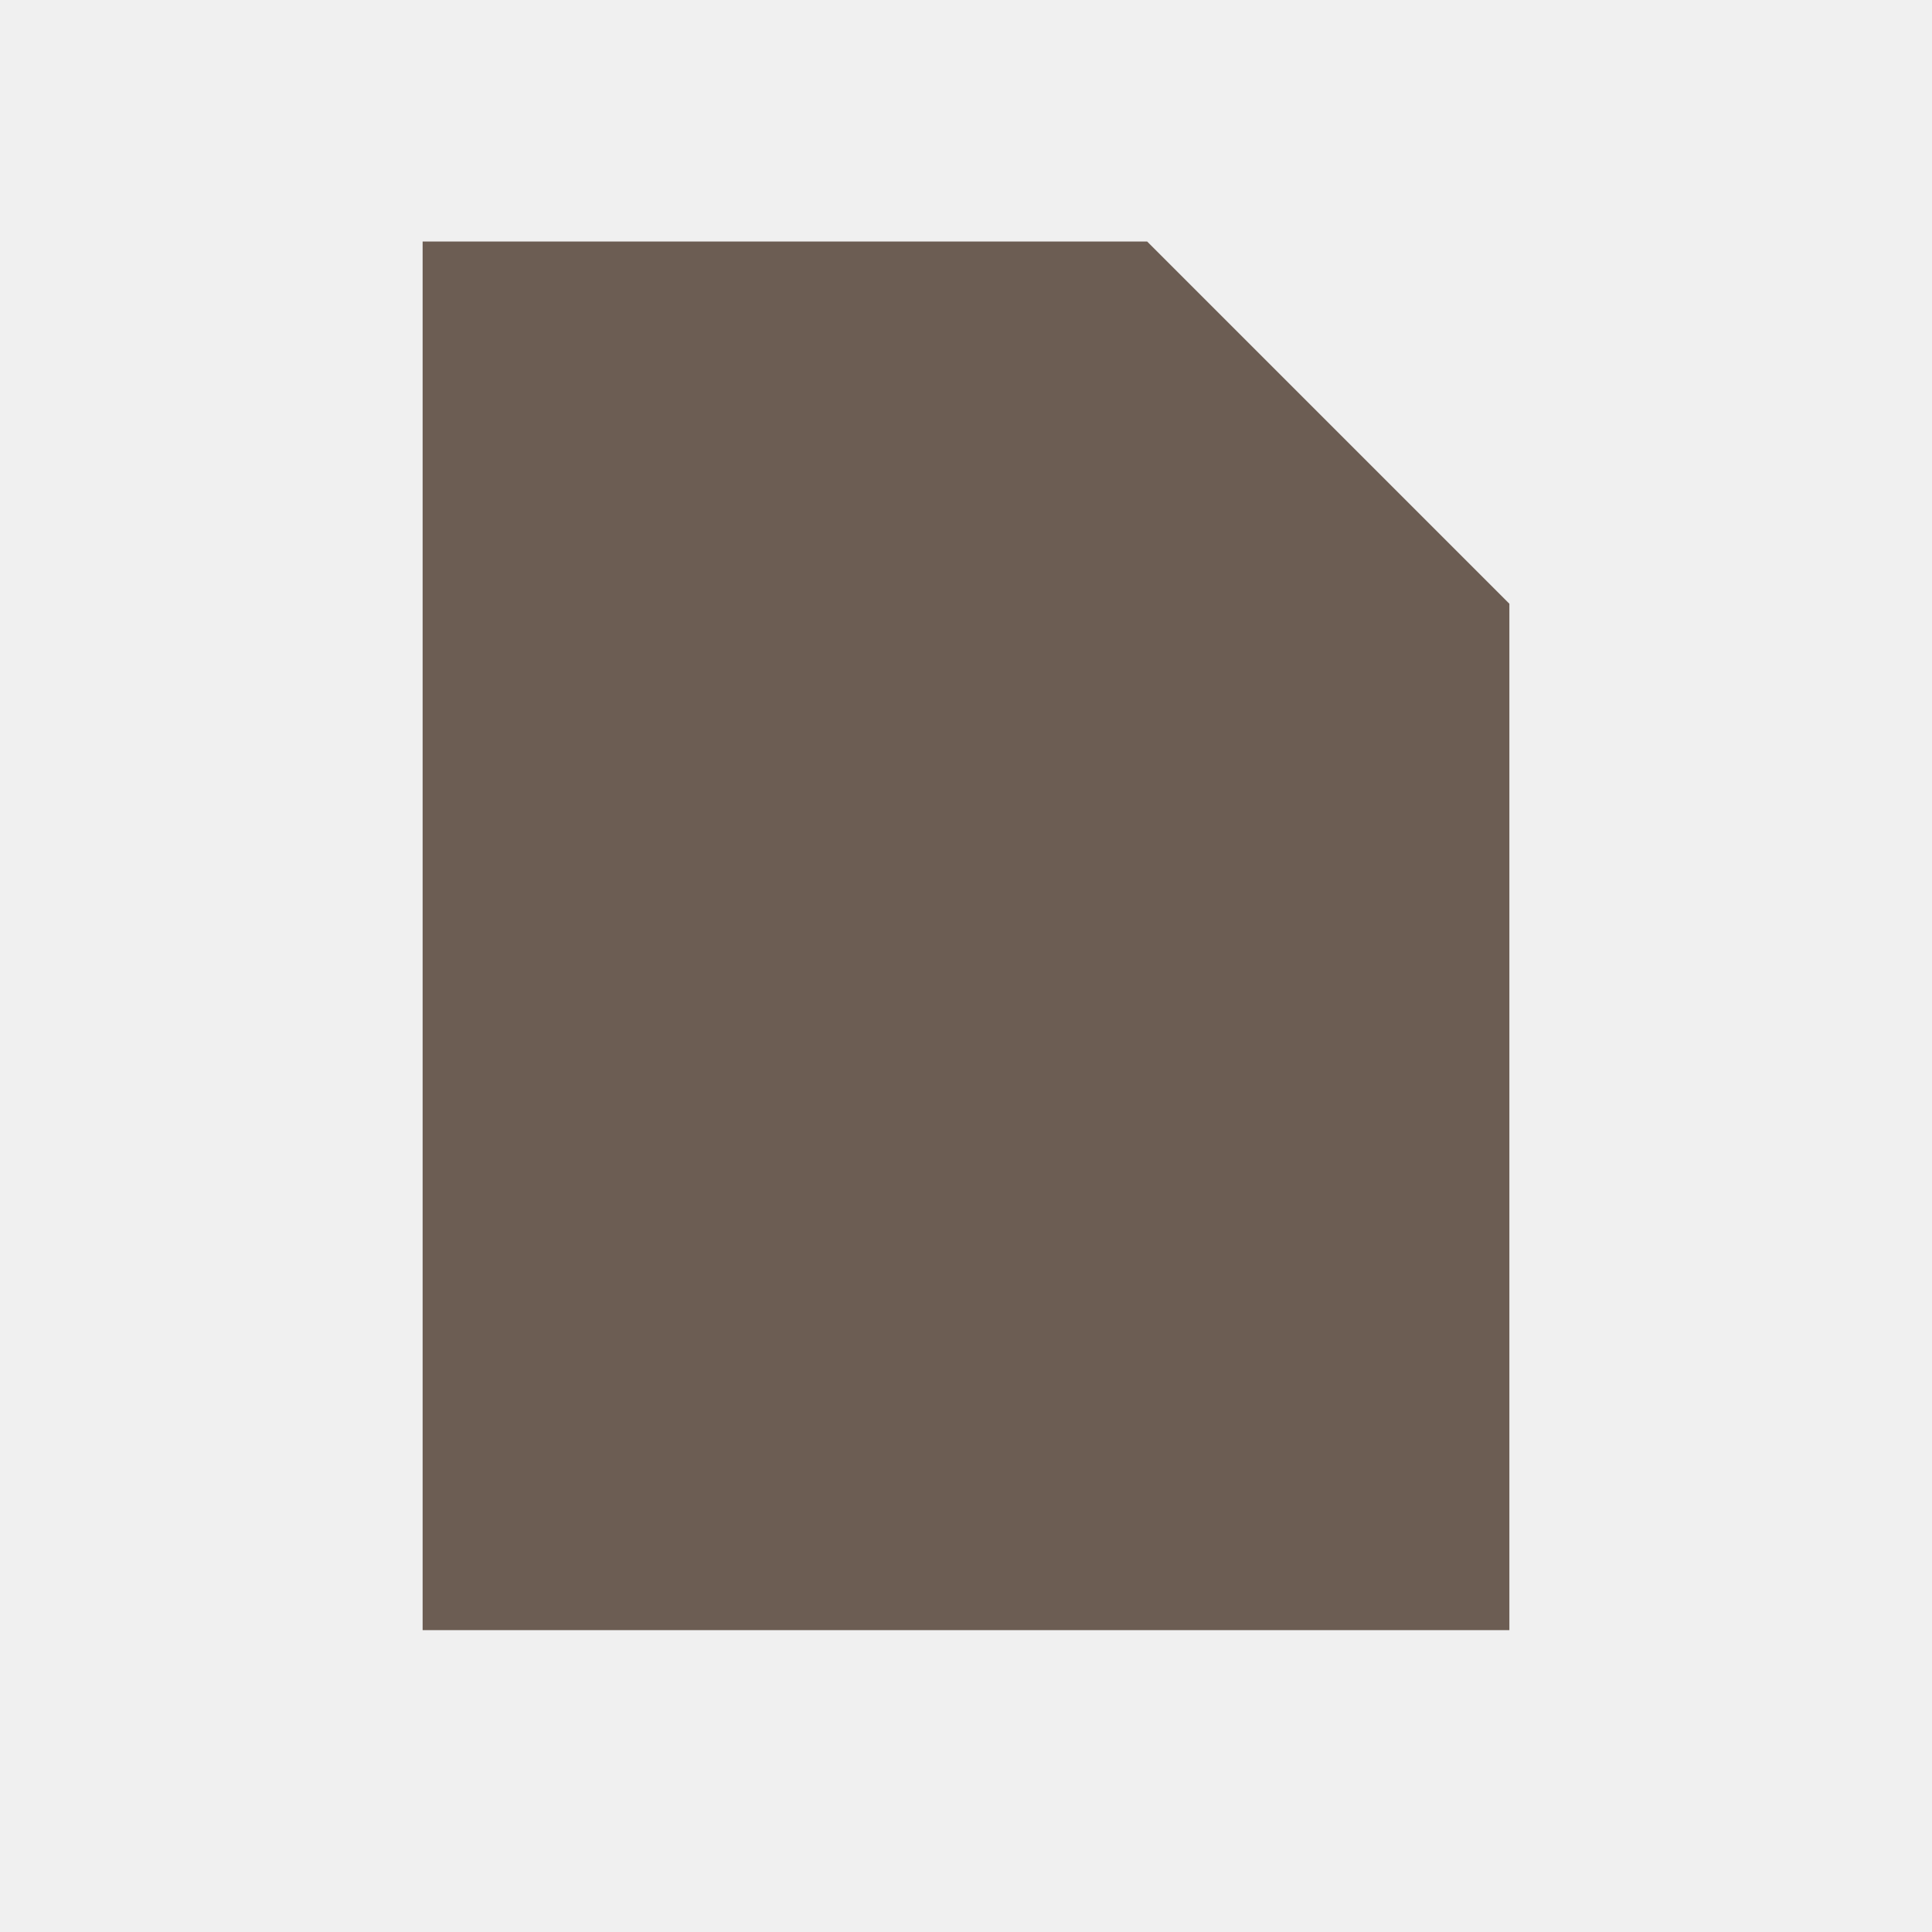
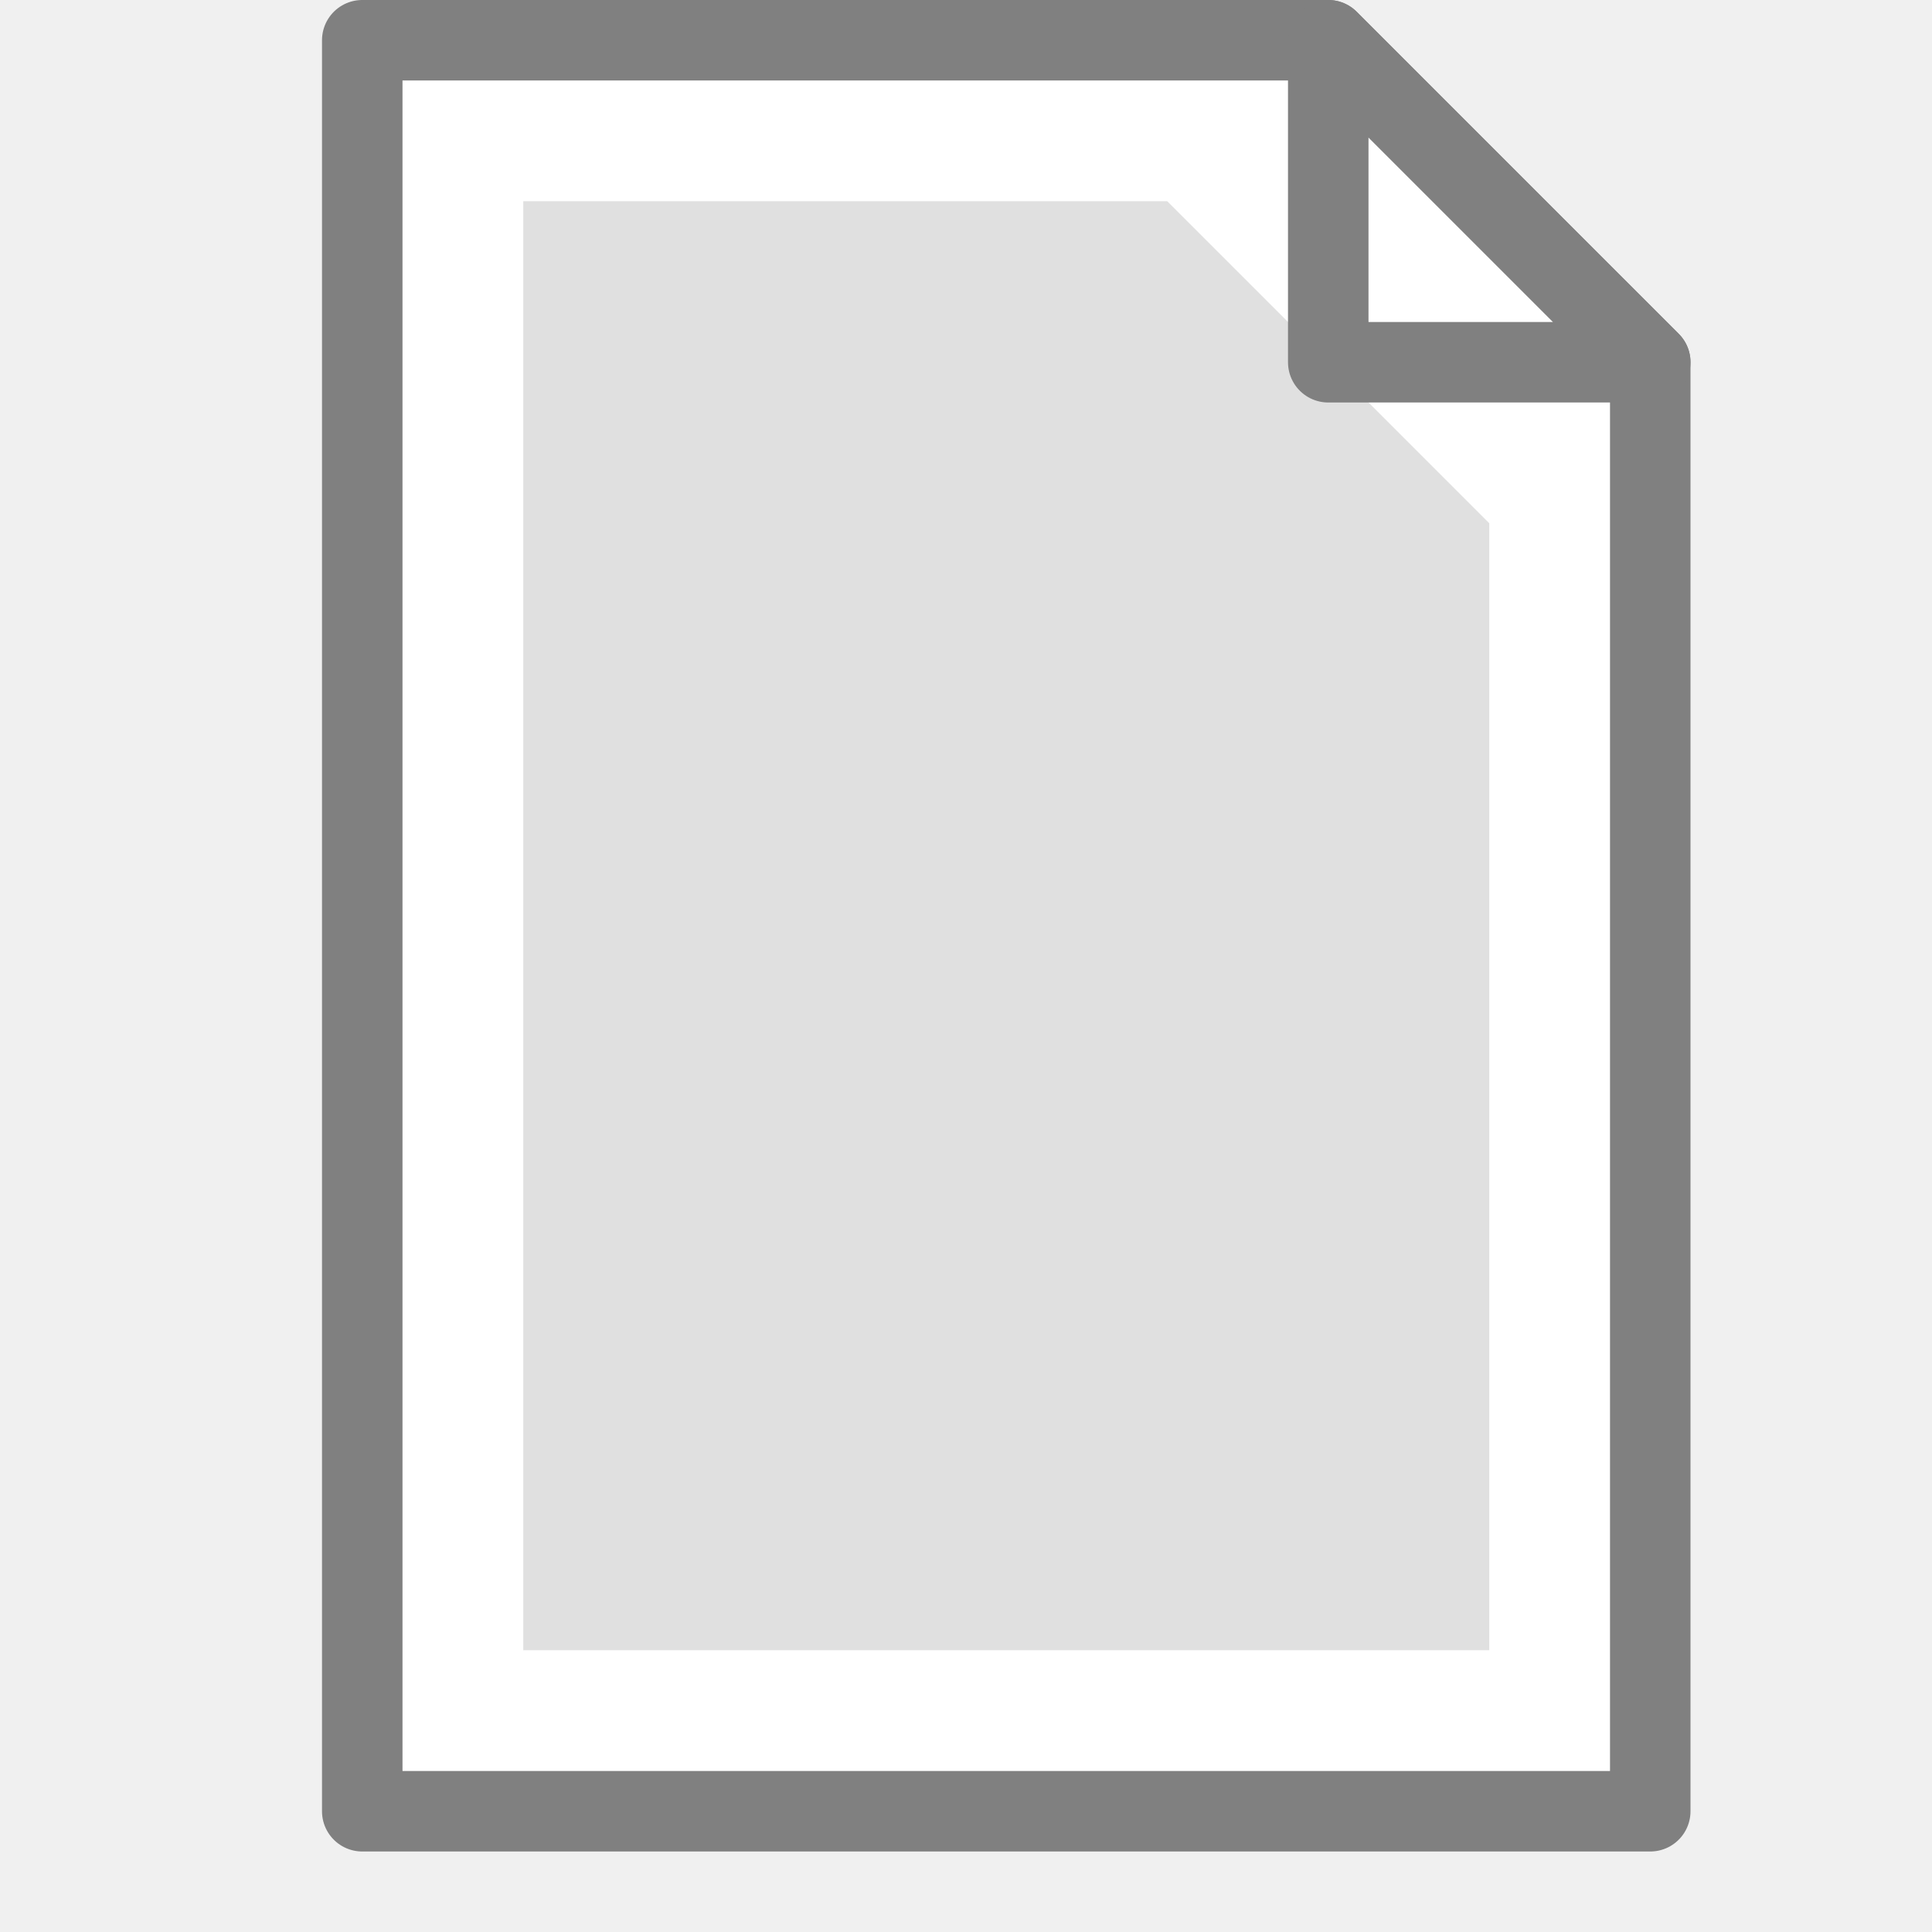
- <svg xmlns="http://www.w3.org/2000/svg" width="32" height="32" id="svg2" version="1.1">
+ <svg xmlns="http://www.w3.org/2000/svg" width="24" height="24" id="svg2" version="1.1">
  <defs id="defs4" />
-   <g id="layer1" transform="translate(0,-1020.362)">
-     <path style="color:#000000;fill:#6c5d53;fill-opacity:1;fill-rule:nonzero;stroke:none;stroke-width:0.579;marker:none;visibility:visible;display:inline;overflow:visible;enable-background:accumulate" d="m 7,1024.362 0,23 18,0 0,-17 -6,-6 z" id="rect2995" />
+   <g id="layer1" transform="translate(0,-1028.362)">
+     <g id="g3801" transform="translate(-4,4)">
+       <path id="path3799" d="m 8.5,1024.862 0,22 16,0 0,-18 -4,-4 z" style="color:#000000;fill:#ffffff;fill-opacity:1;stroke:none;stroke-width:1;marker:none;visibility:visible;display:inline;overflow:visible;enable-background:accumulate" />
+       <path id="rect2995" d="m 10.5,1026.862 0,18 12,0 0,-14 -4,-4 z" style="color:#000000;fill:#e0e0e0;fill-opacity:1;fill-rule:nonzero;stroke:none;stroke-width:1;marker:none;visibility:visible;display:inline;overflow:visible;enable-background:accumulate" />
+       <path style="color:#000000;fill:none;stroke:#808080;stroke-width:1;stroke-linecap:round;stroke-linejoin:round;stroke-miterlimit:4;stroke-opacity:1;stroke-dasharray:none;marker:none;visibility:visible;display:inline;overflow:visible;enable-background:accumulate" d="m 8.5,1024.862 0,22 16,0 0,-18 -4,-4 z" id="path3754" />
+       <path id="path3756" d="m 20.5,1028.862 4,0 -4,-4 z" style="color:#000000;fill:none;stroke:#808080;stroke-width:1;stroke-linecap:round;stroke-linejoin:round;stroke-miterlimit:4;stroke-opacity:1;stroke-dasharray:none;marker:none;visibility:visible;display:inline;overflow:visible;enable-background:accumulate" />
+     </g>
  </g>
</svg>
